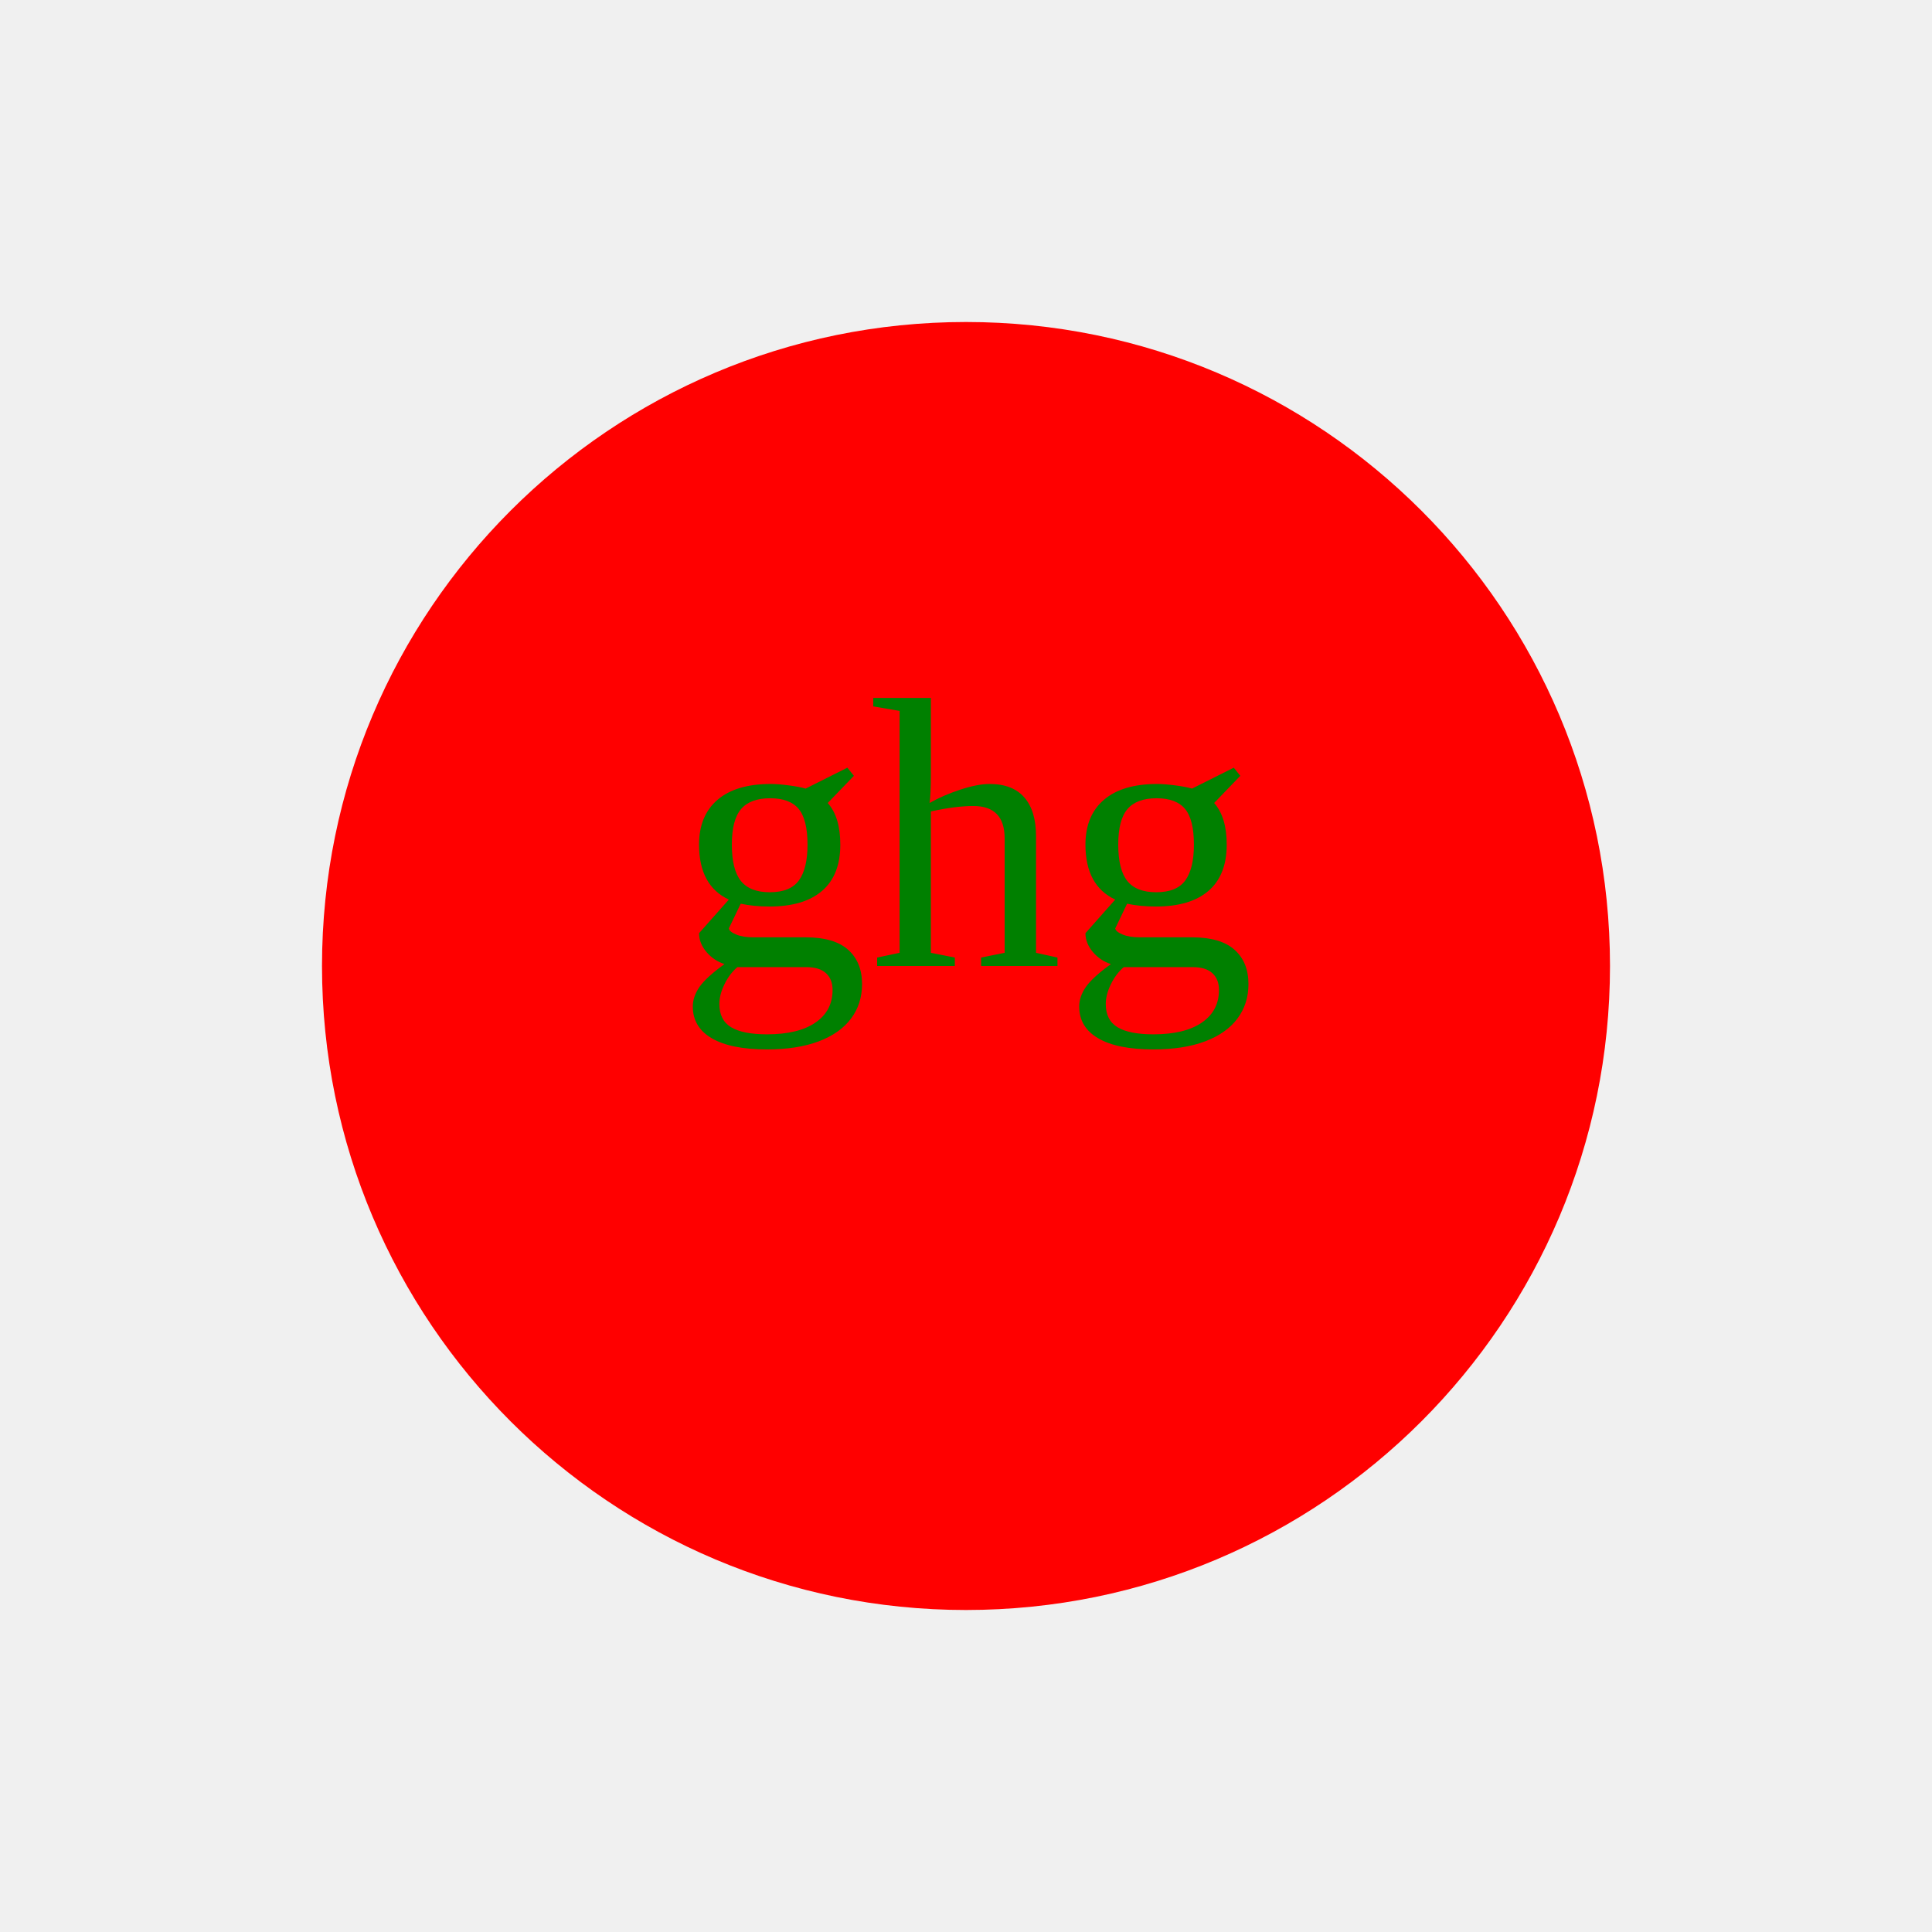
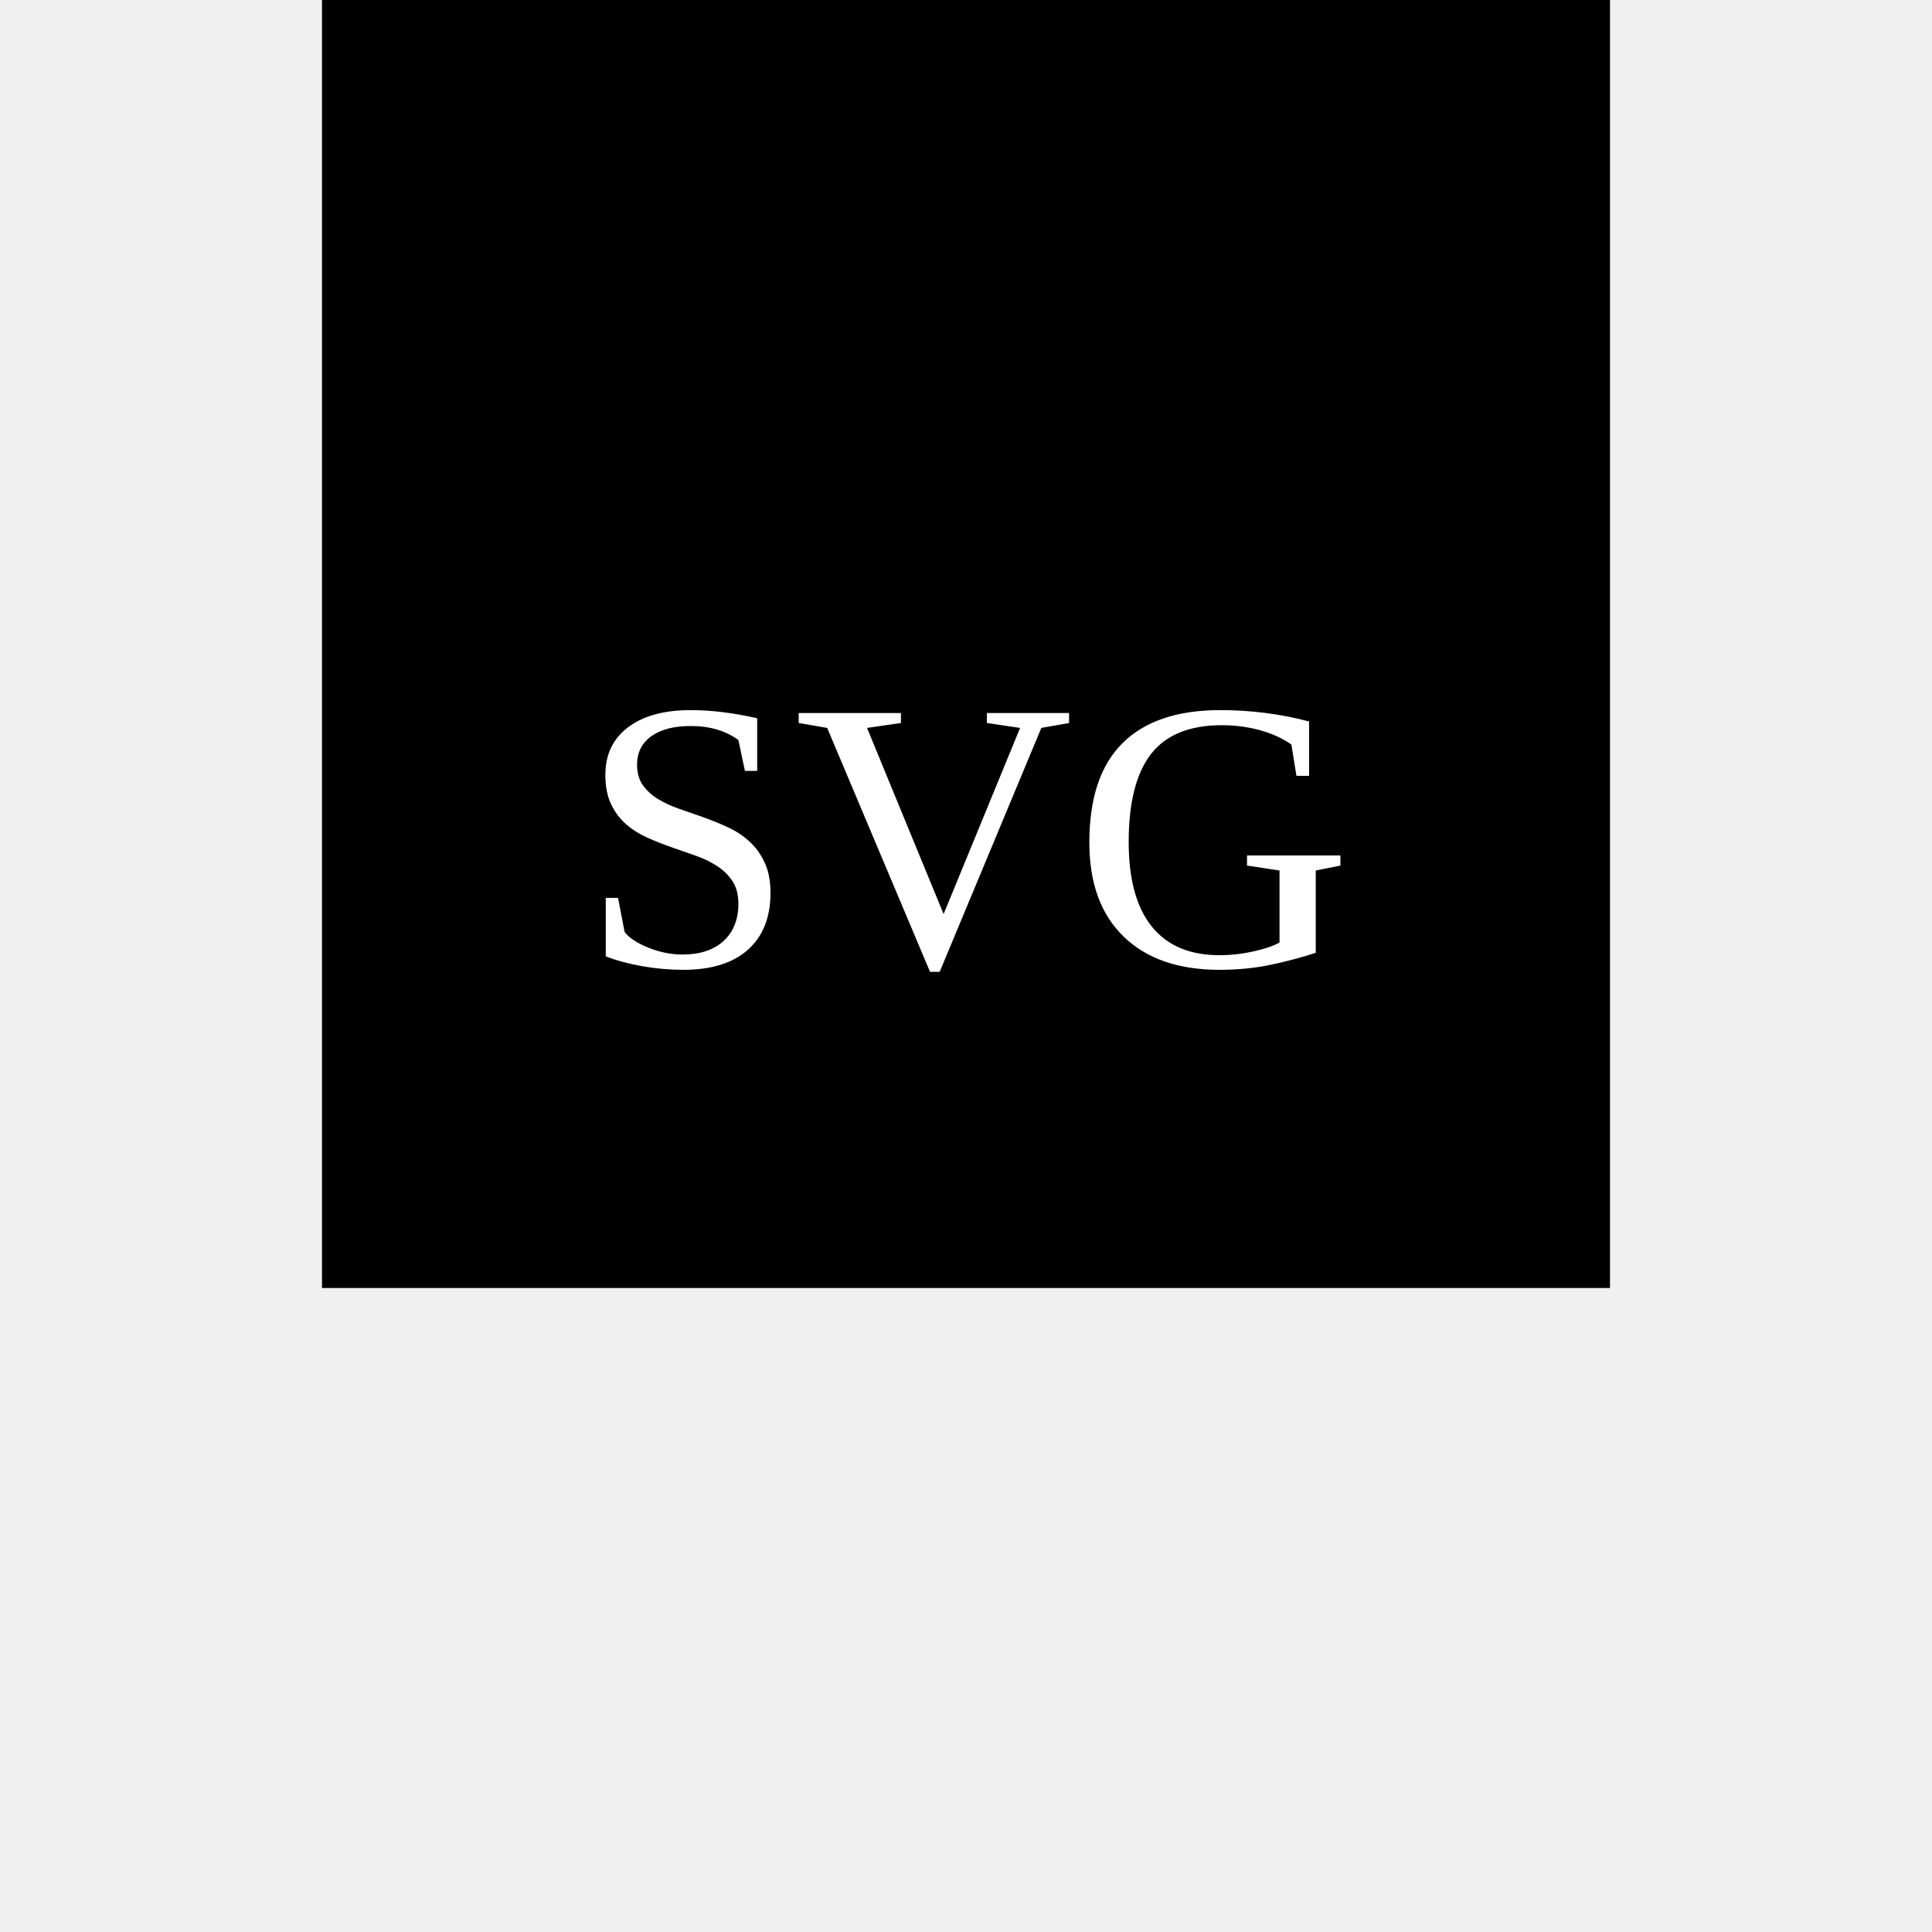
<svg xmlns="http://www.w3.org/2000/svg" version="1.1" width="300" height="300">
-   <circle cx="150" cy="150" r="100" fill="red" />
-   <text x="150" y="150" font-size="60" text-anchor="middle" fill="green">ghg</text>
+   <rect x="50" width="200" height="200" fill="black" />
+   <text x="150" y="150" font-size="60" text-anchor="middle" fill="white">SVG</text>
</svg>
